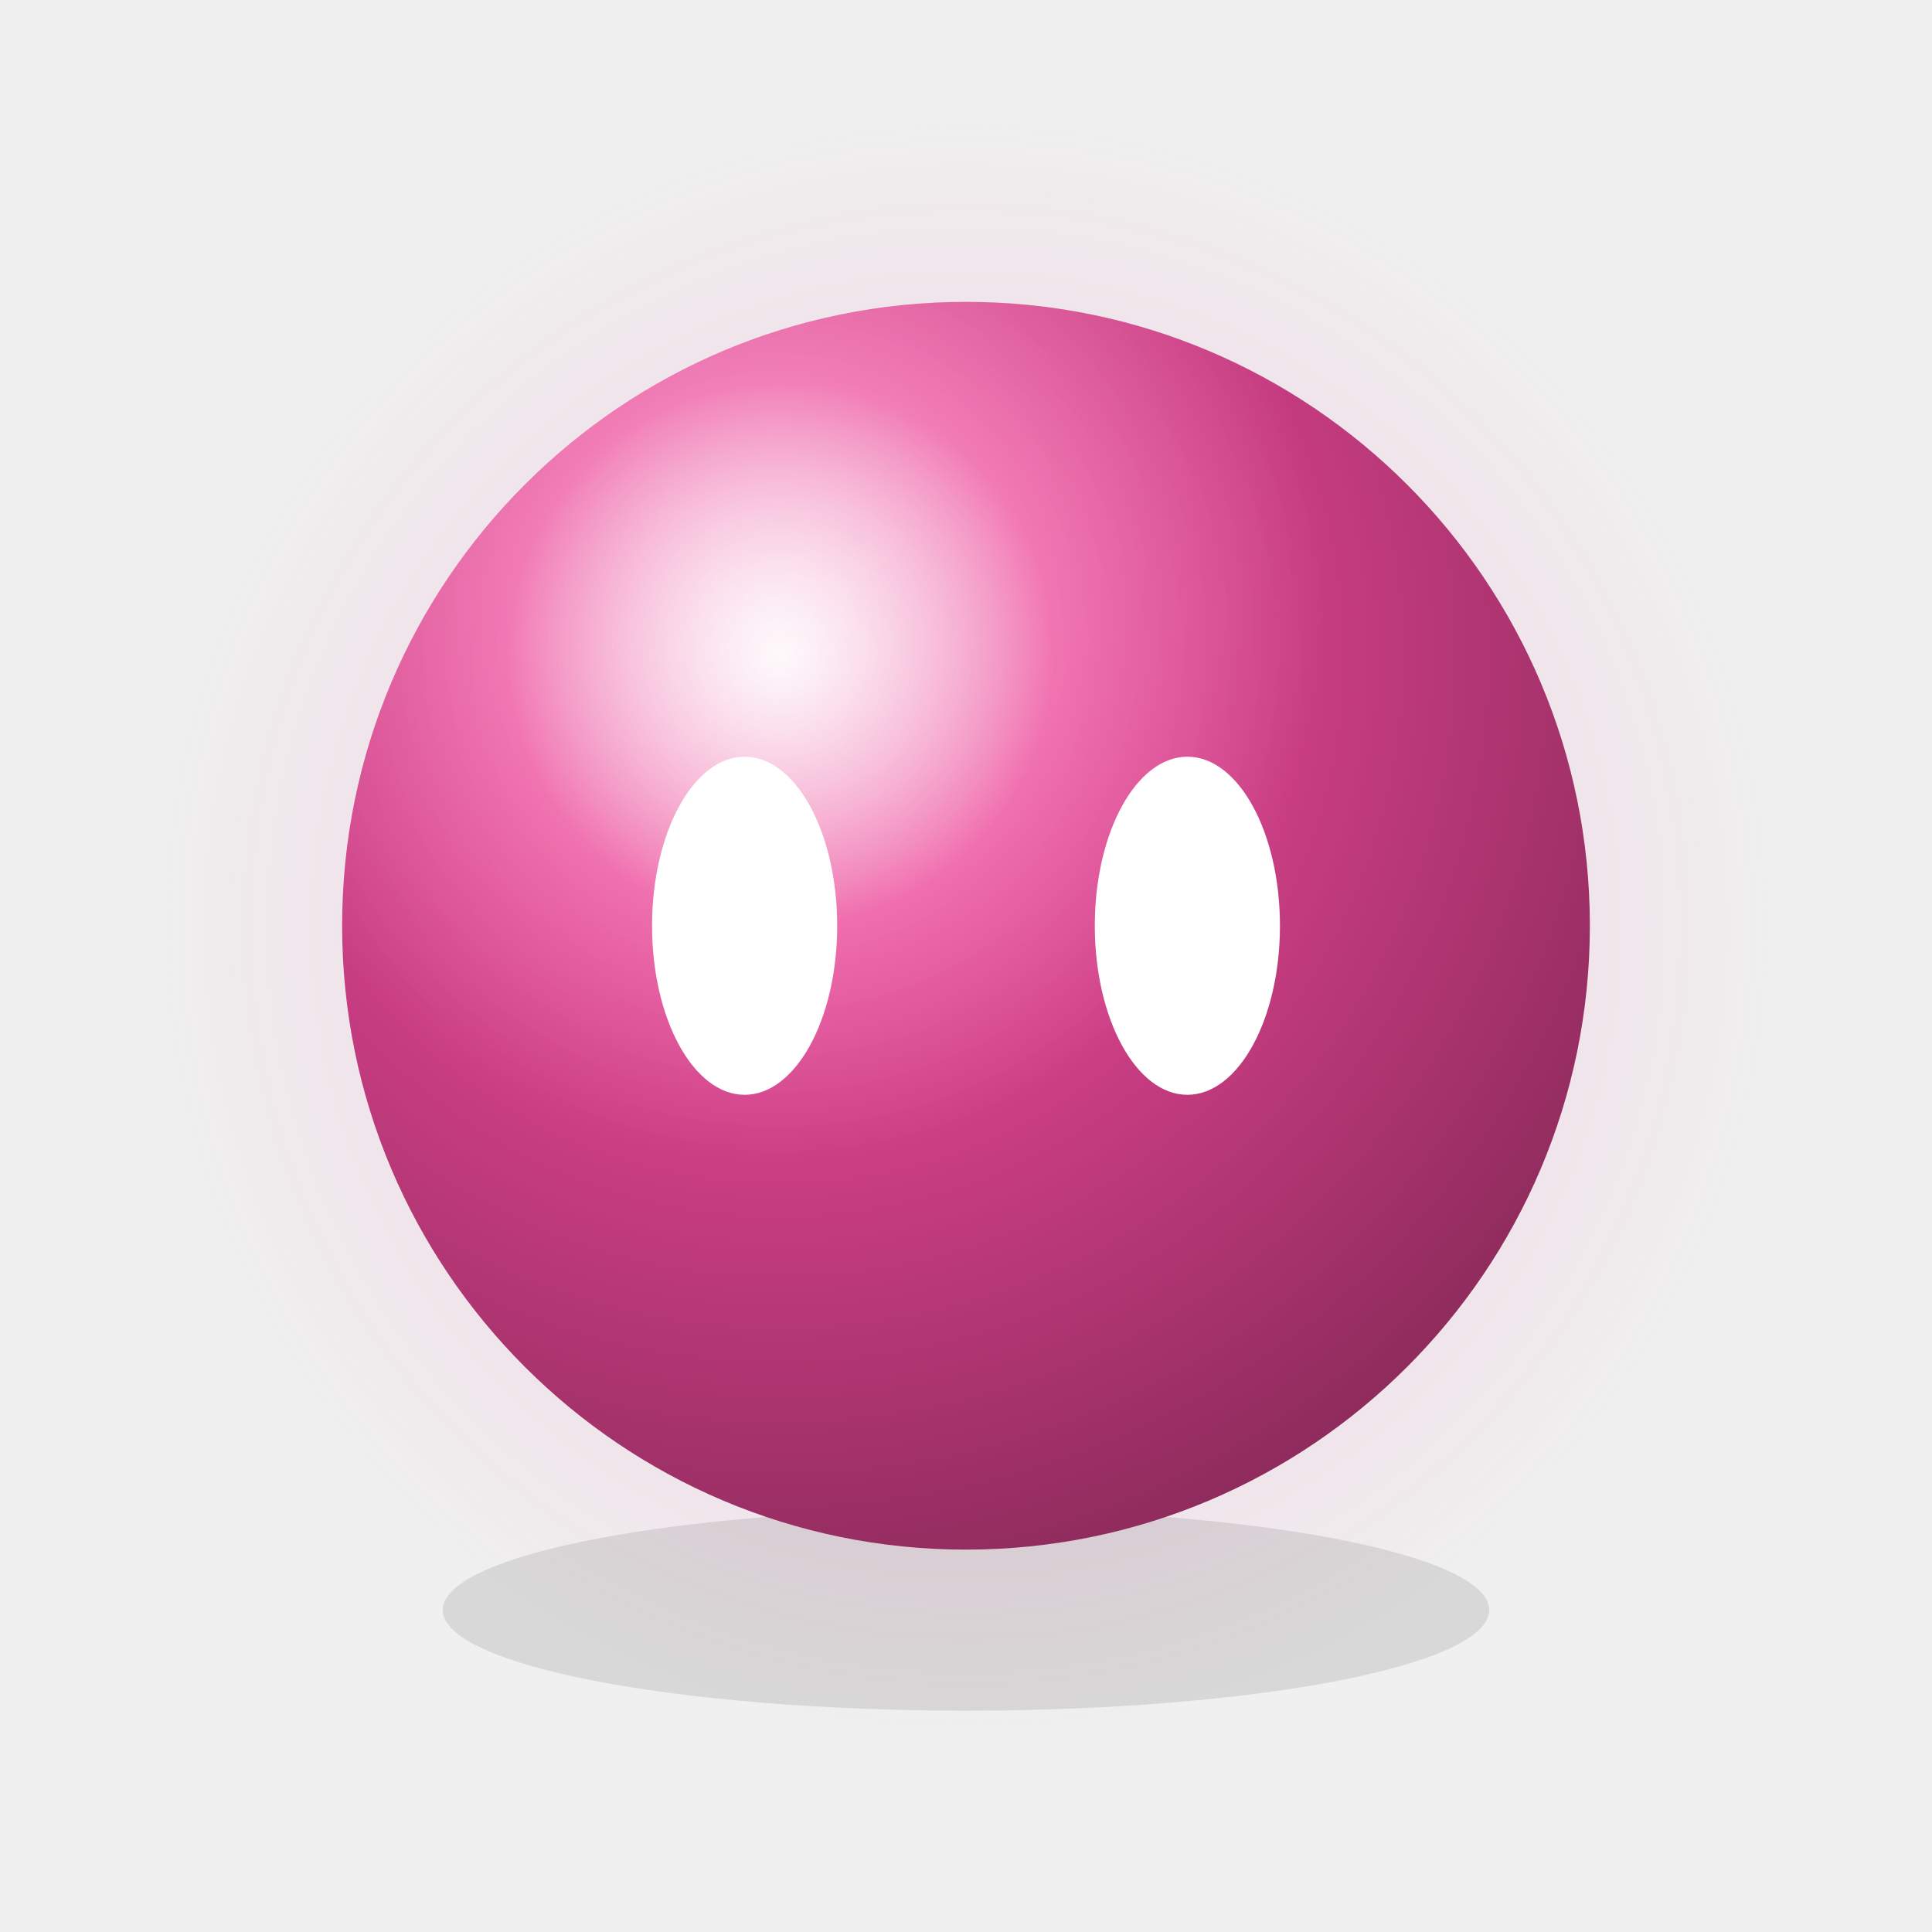
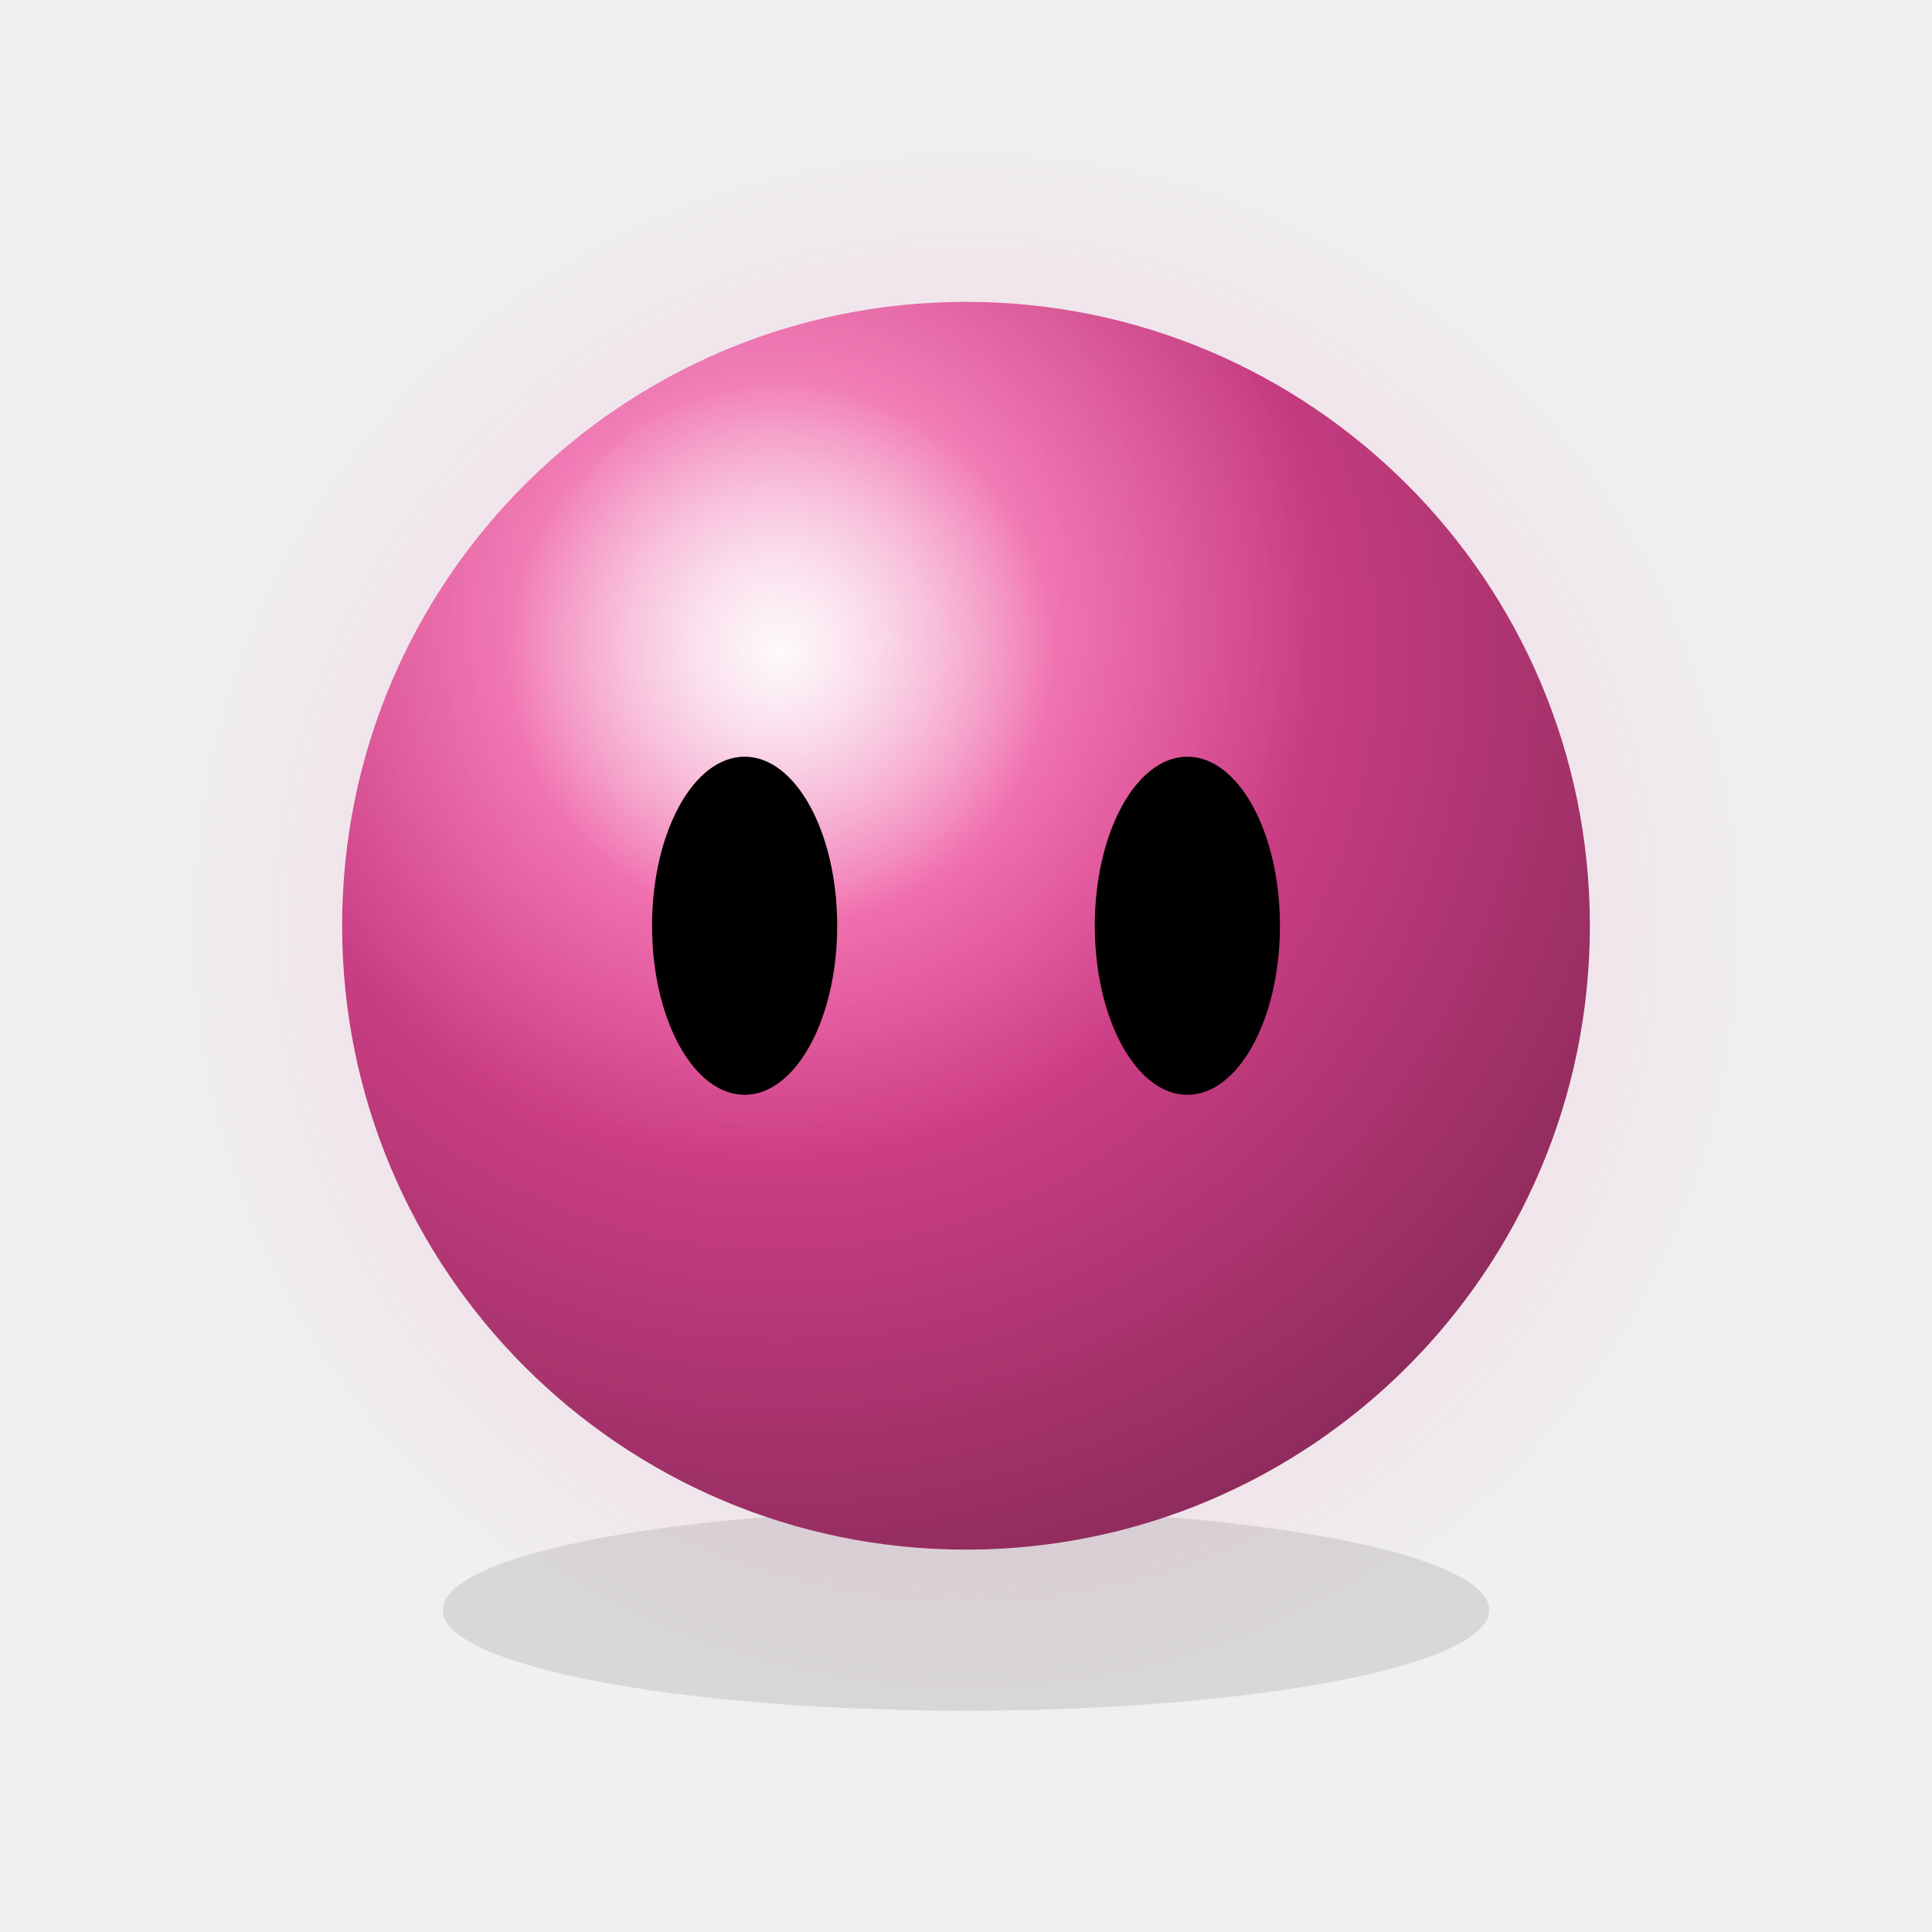
<svg xmlns="http://www.w3.org/2000/svg" width="72" height="72" viewBox="0 0 96 96" role="img" aria-label="MoodBall questioning">
  <defs>
    <radialGradient id="ball" cx="35%" cy="28%" r="85%">
      <stop offset="0%" stop-color="#ffffff" stop-opacity="0.80" />
      <stop offset="26%" stop-color="#ec4899" />
      <stop offset="100%" stop-color="#812754" />
    </radialGradient>
    <radialGradient id="shine" cx="34%" cy="24%" r="45%">
      <stop offset="0%" stop-color="#ffffff" stop-opacity="0.5" />
      <stop offset="100%" stop-color="#ffffff" stop-opacity="0" />
    </radialGradient>
    <radialGradient id="glow" cx="50%" cy="50%" r="50%">
      <stop offset="0%" stop-color="#ec4899" stop-opacity="0.45" />
      <stop offset="55%" stop-color="#ec4899" stop-opacity="0.12" />
      <stop offset="100%" stop-color="#ec4899" stop-opacity="0" />
    </radialGradient>
  </defs>
  <ellipse cx="48" cy="80" rx="26" ry="5" fill="#000000" opacity="0.10" />
  <circle cx="48" cy="46" r="40" fill="url(#glow)" />
  <circle cx="48" cy="46" r="31" fill="url(#ball)" />
  <circle cx="48" cy="46" r="31" fill="url(#shine)" />
-   <ellipse cx="37" cy="46" rx="4.6" ry="8.4" fill="#ffffff" />
-   <ellipse cx="59" cy="46" rx="4.6" ry="8.4" fill="#ffffff" />
+   <ellipse cx="37" cy="46" rx="4.6" ry="8.4" fill="#000000" />
+   <ellipse cx="59" cy="46" rx="4.6" ry="8.4" fill="#000000" />
</svg>
